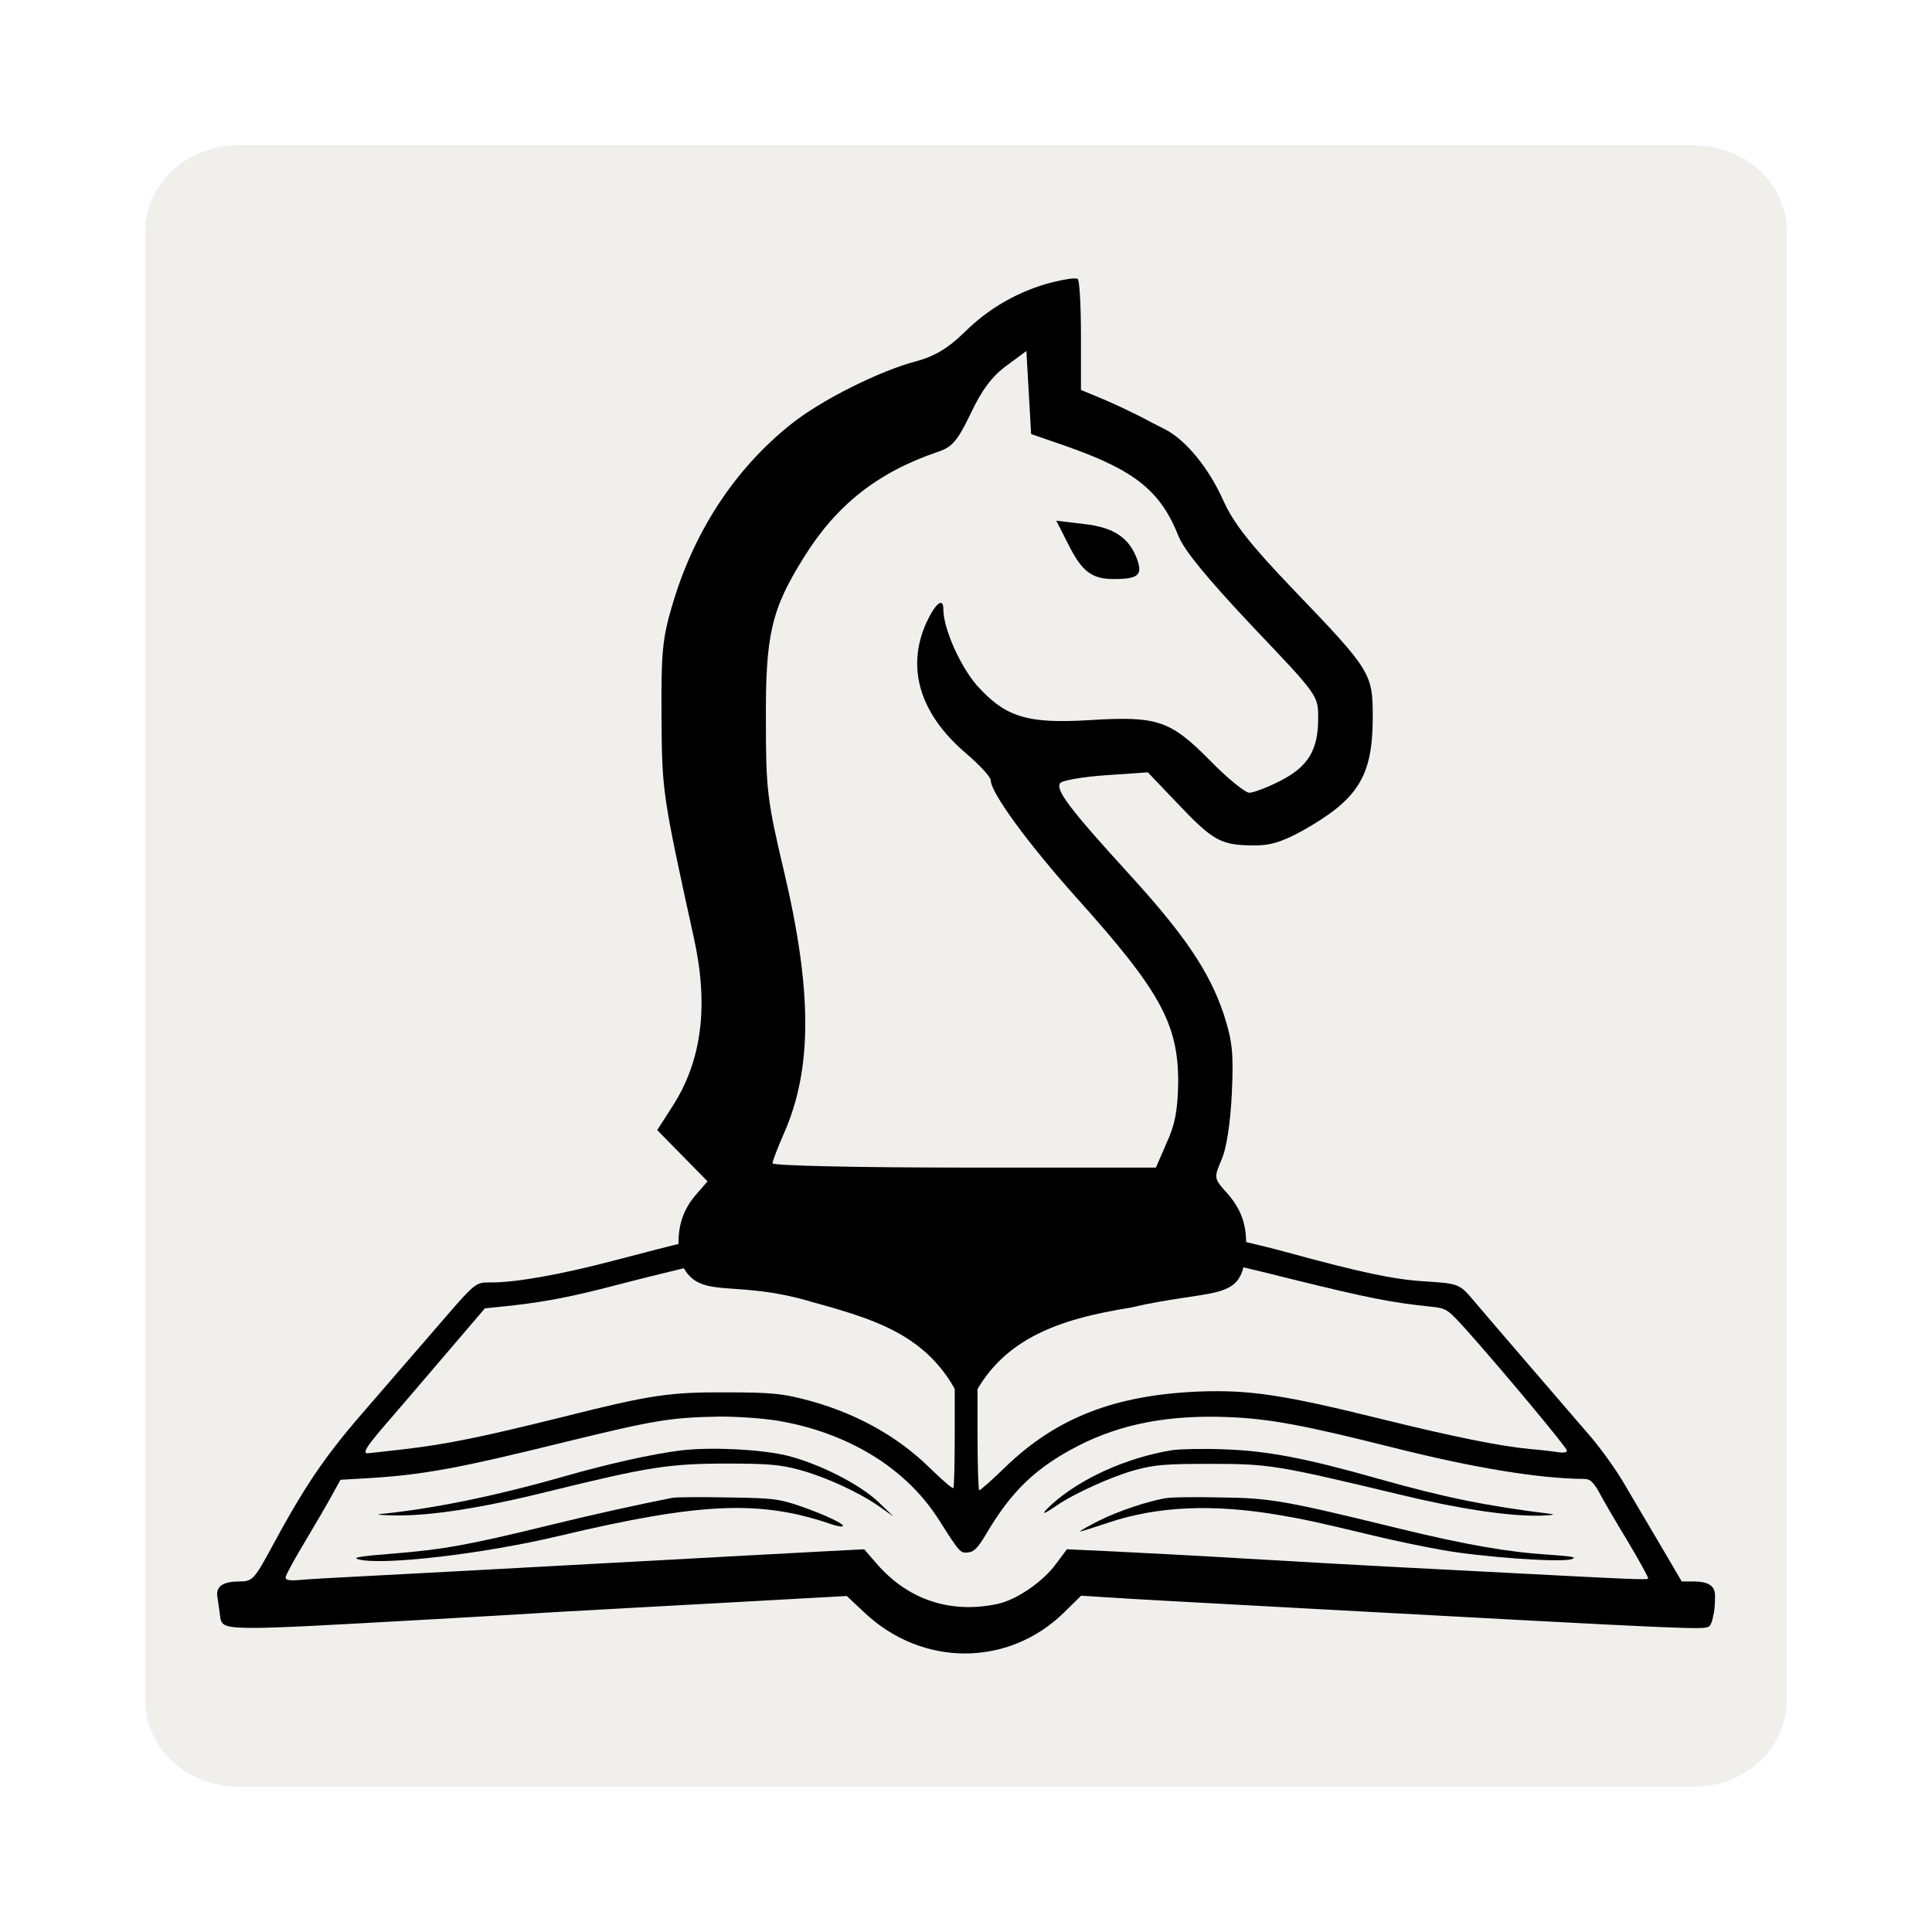
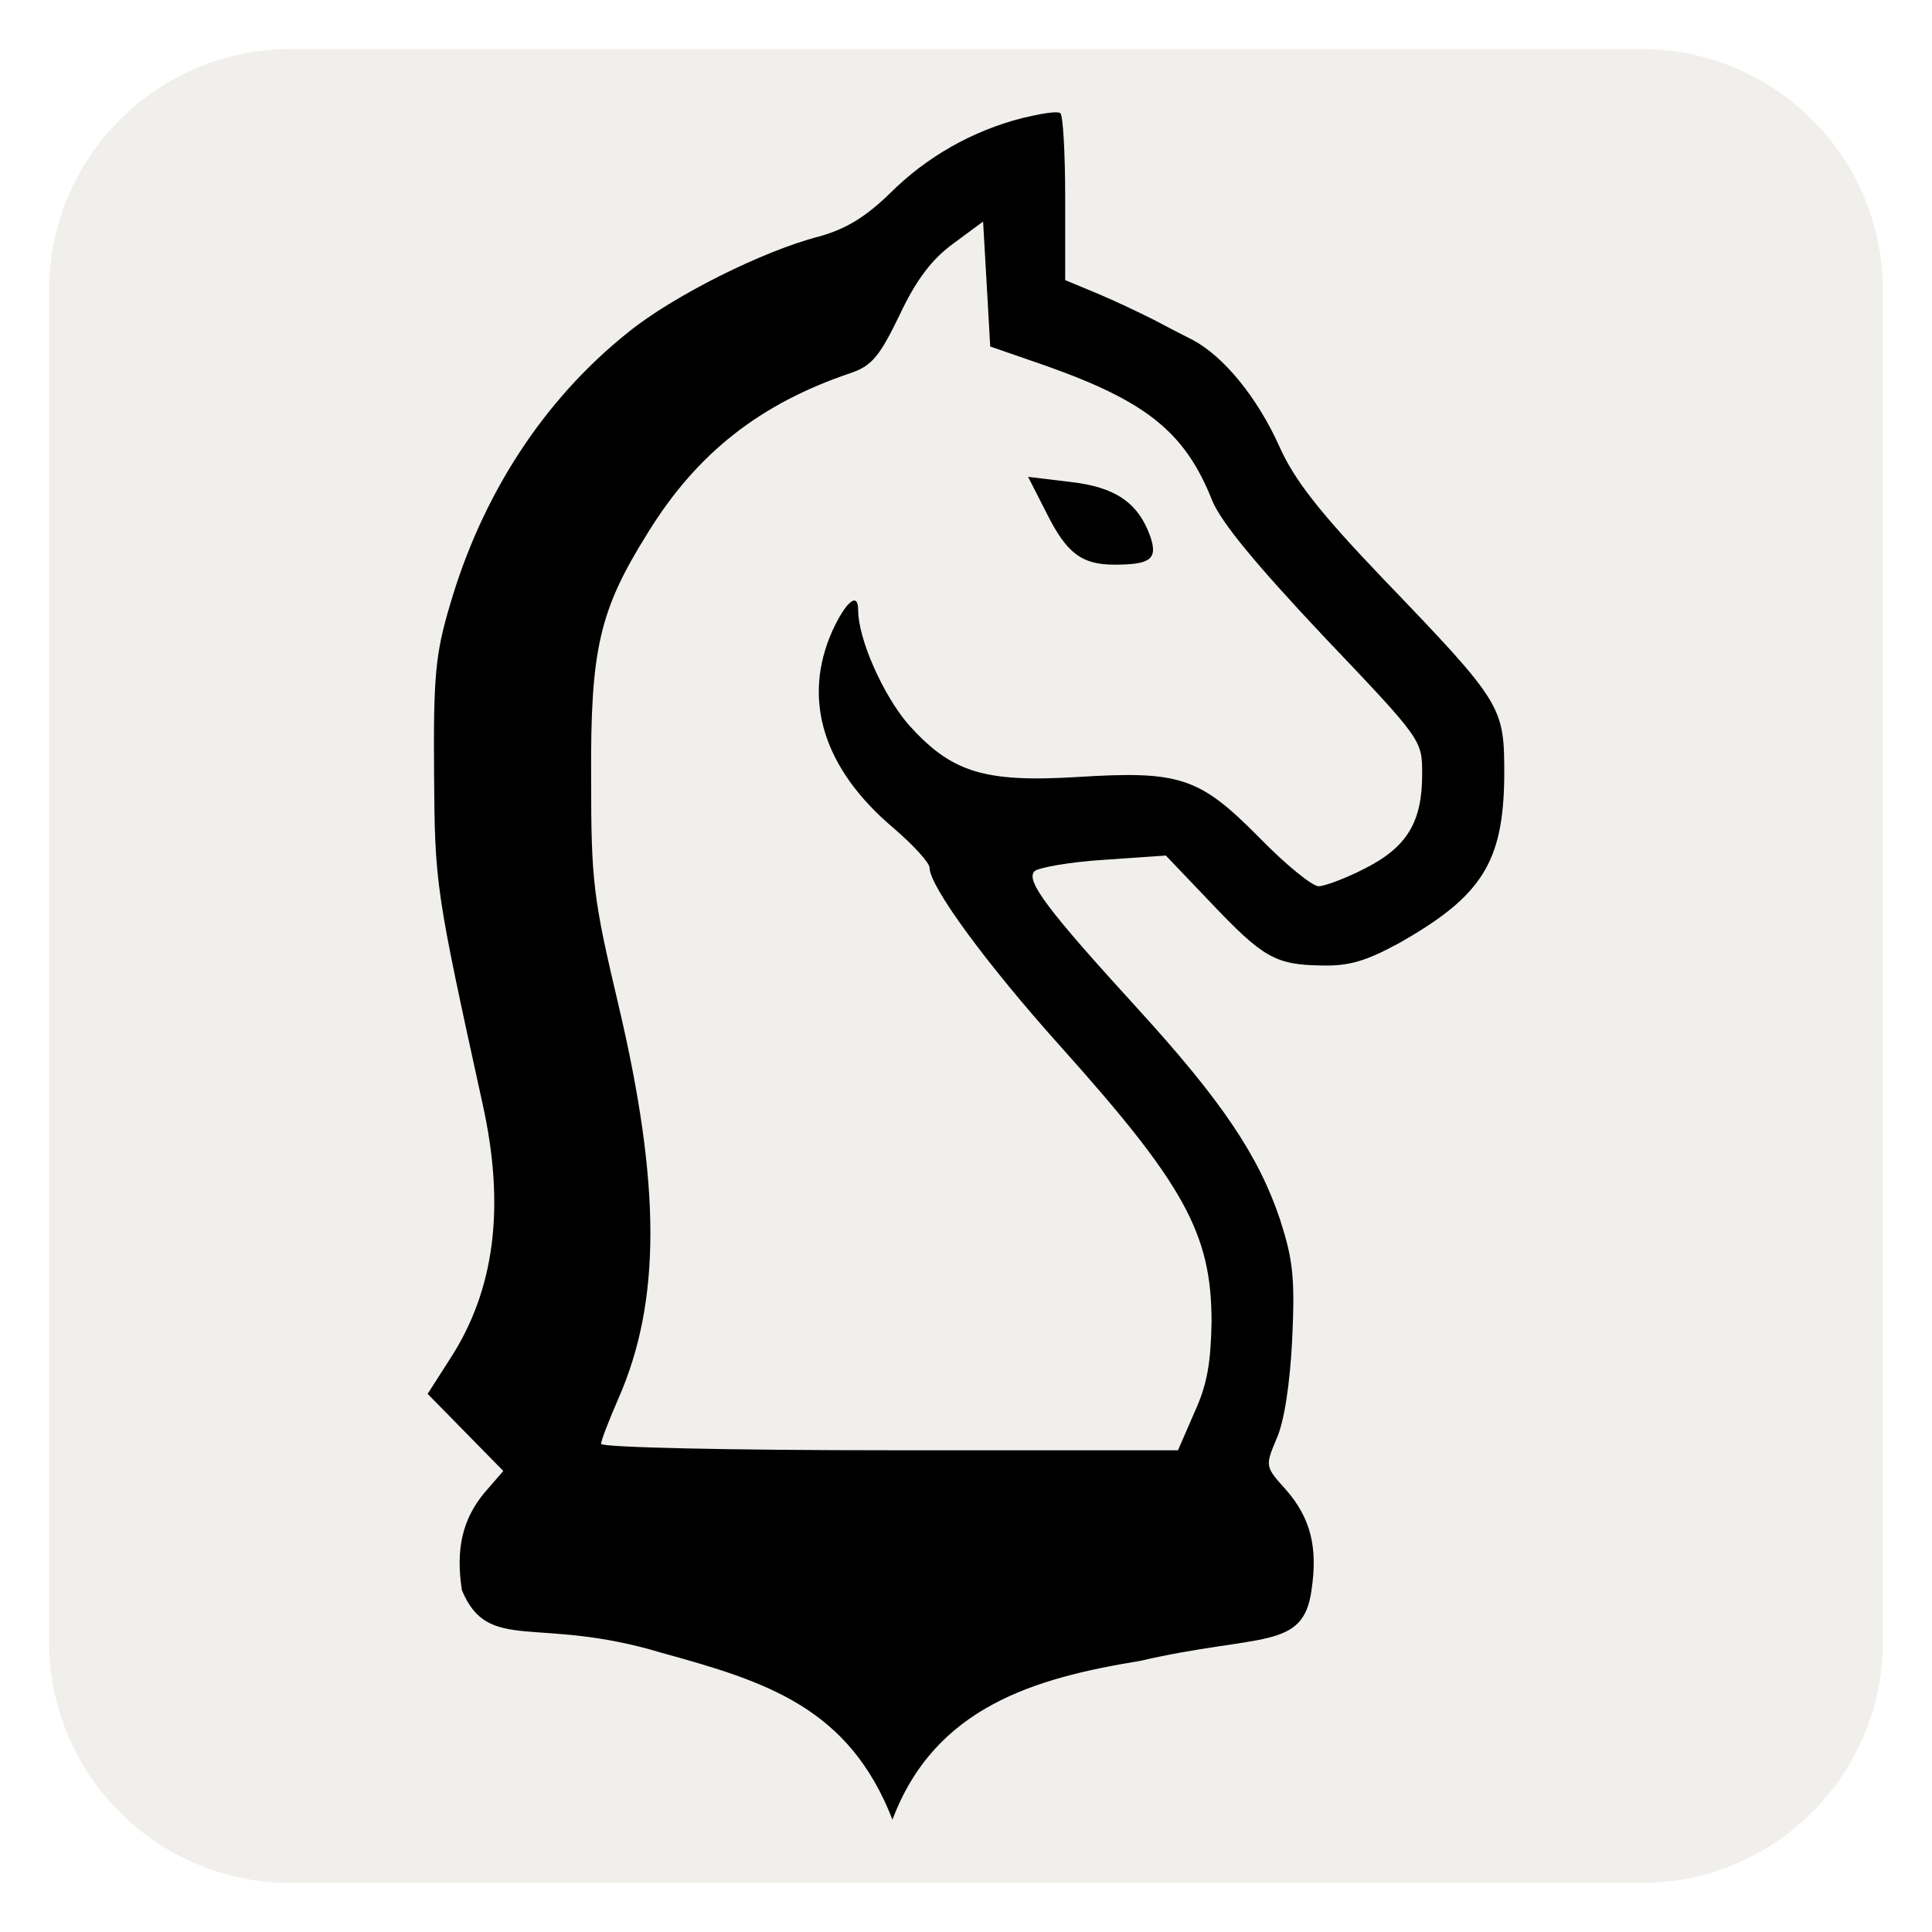
<svg xmlns="http://www.w3.org/2000/svg" width="1024" height="1024" version="1.0" viewBox="0 0 768 768">
-   <rect x="57.75" y="57.75" width="652.5" height="652.5" rx="36.931" ry="34.12" fill="#f1efeb" style="paint-order:stroke fill markers" />
-   <g transform="matrix(1.8861 0 0 1.8861 1184 -658.72)">
-     <g>
-       <path transform="matrix(.60016 0 0 .60016 -581.99 504.03)" d="m338.62 174.66c-1.001 0.022-1.588 0.264-1.588 0.702 0 0.5 0.901 2.6 2.101 4.5 1.7 3 2.7 3.6 6.7 4.1 2.6 0.3 17.1 3.7 32.2 7.5 25.9 6.4 34.499 8.101 48.199 9.501 5.6 0.6 5.801 0.8 12.601 8.3 12.9 14.5 35.2 41.2 35.2 42.3 0 0.6-1.401 0.8-3.201 0.5s-6.2-0.8-9.8-1.1c-10.5-1-26.9-4.3-52-10.5-34.8-8.6-46.299-10.3-63.999-9.7-29.6 1.2-50.101 9.101-68.101 26.401-4.7 4.6-8.9 8.3-9.3 8.3-0.3 0-0.599-8.8-0.599-19.5v-19.5h-8.001v18.8c0 10.4-0.2 19.1-0.5 19.4s-4-2.9-8.3-7.1c-11.7-11.5-27.1-19.9-45-24.3-7.2-1.8-11.7-2.2-26.2-2.2-20.1-0.1-26.5 0.8-57.5 8.6-28.9 7.2-41.001 9.6-55.301 11.3-7 0.8-13 1.5-13.4 1.5-1.8 0-0.4-2.301 5.5-9.201 3.5-4 12.9-15 21-24.5l14.7-17.2 5.801-0.599c13-1.3 22.2-3.001 34.6-6.101 7.2-1.9 19.901-5.1 28.301-7.1l15.1-3.8 2.2-4.399 2.099-4.4-5.2 0.7c-6.1 0.8-13.5 2.6-37.9 9-18.3 4.8-33.999 7.6-42.599 7.6-6 0-5.201-0.6-20.401 17-6.3 7.3-17.599 20.3-24.999 28.9-13.2 15.2-20.301 25.701-31.601 46.601-6.3 11.7-6.999 12.5-11.499 12.5-5.6 0-8.248 1.549-7.9 5 1.022 7.257 0.361 2.015 1.022 7.257 0.797 5.301 0.373 5.2 75.959 0.949 11.3-0.6 31.3-1.8 44.5-2.6 13.2-0.7 41-2.3 61.8-3.4l37.799-2.099 6.4 6c20.3 19 50.401 18.899 69.901-0.201l6-5.9 9.599 0.601c5.2 0.4 38.3 2.2 73.5 4.1 132.4 7.2 135.4 7.3 137.4 6.1 0.6-0.4 1.25-2.148 1.498-3.798 0.391-1.625 0.572-2.937 0.62-7.008 0-3.5-2.299-5-7.799-5h-3.901l-7.8-13.299c-4.3-7.2-10-17-12.8-21.7-2.8-4.7-7.799-11.601-11.099-15.501-3.4-3.9-12.801-14.9-21.101-24.5-8.2-9.5-17.2-20-19.9-23.2-5.4-6.4-5.399-6.4-17.899-7.2-10.7-0.7-22.101-3.1-47.701-10.1-10.7-2.9-22.2-5.5-25.5-5.9s-7.7-0.9-9.7-1.2c-0.863-0.15-1.611-0.216-2.212-0.202zm-161.99 64.903c6.3 0 15.099 0.6 20.499 1.5 24.5 4.2 44.701 16.599 56.101 34.399 7.7 12.1 7.7 12.101 10.6 11.801 2-0.2 3.401-1.7 6.201-6.4 8.8-15 17.399-23.301 32.099-30.901 15.3-7.9 32.3-11.1 53.3-10.2 14.5 0.6 26.501 2.9 57.201 10.6 28.9 7.3 51.8 11.001 67.5 11.101 2 0 3.1 1.001 5.2 4.701 1.4 2.7 5.9 10.4 10.1 17.3 4.1 6.9 7.3 12.699 7.1 12.999-0.3 0.5-6.901 0.2-47.001-1.9-11-0.6-29.2-1.499-40.5-2.099-11.3-0.6-35.299-1.9-53.499-3-18.1-1.1-39.801-2.2-48.101-2.6l-15-0.7-3.8 5.099c-4.6 6.3-13.9 12.701-20.6 14.101-16.4 3.5-31.299-1.399-42.299-14l-4.5-5.2-13.4 0.7c-7.3 0.4-41.4 2.2-75.8 4.1-34.4 1.9-71.9 3.9-83.5 4.5-11.5 0.6-23.101 1.2-25.701 1.5-3.5 0.3-4.799-7.5e-4 -4.799-0.901 0-0.7 2.999-6.199 6.599-12.199s7.901-13.4 9.601-16.5l3.1-5.6 10.301-0.601c19.1-1.2 31.4-3.5 68.7-12.7 31.5-7.7 37-8.599 54.3-8.899z" />
-       <path transform="matrix(.60016 0 0 .60016 -581.99 504.03)" d="m162.73 251.47c-9.7 1.2-25.1 4.6-41.2 9.2-24.2 6.9-46 11.3-64 13.1-2.2 0.2-0.3 0.4 4.2 0.5 12.7 0.3 30.8-2.5 54.6-8.4 34.9-8.6 42.4-9.8 62.7-9.8 14.8 0 18.7 0.4 25.5 2.2 9.4 2.6 20.7 7.8 27.9 12.8l5.1 3.6-5.3-5.1c-6.4-6.1-20.4-13.3-31.7-16.2-9.1-2.3-27.2-3.2-37.8-1.9z" />
-       <path transform="matrix(.60016 0 0 .60016 -581.99 504.03)" d="m335.33 251.37c-15.9 2.6-32.1 9.9-42.2 19-4.1 3.8-3.5 4 1.6 0.5 6.4-4.4 19.5-10.3 27.9-12.6 6.8-1.8 10.5-2.1 26.4-2.1 20.4 0 23.3 0.5 65.5 10.6 20.9 5.1 38.7 7.8 49.8 7.6 4-0.1 5.9-0.4 4.2-0.6-22.7-2.8-37.5-5.8-60.5-12.3-25.7-7.3-39.3-9.9-54.5-10.4-7.1-0.3-15.3-0.1-18.2 0.3z" />
-       <path transform="matrix(.60016 0 0 .60016 -581.99 504.03)" d="m160.03 268.07c-11.8 2.3-28.5 6-44 9.8-27.7 6.8-36.9 8.4-54 9.8-11.6 0.9-14.7 1.4-12.5 2 8.1 2.3 43.9-1.8 71-8.3 49-11.6 69.9-12.5 94.3-4.3 2.4 0.9 4.6 1.3 4.9 1 0.8-0.7-6.8-4.3-15.4-7.2-7-2.4-9.5-2.7-24.8-2.9-9.3-0.2-18.1-0.1-19.5 0.1z" />
-       <path transform="matrix(.60016 0 0 .60016 -581.99 504.03)" d="m333.53 268.17c-6.1 0.9-17.2 4.6-23.7 7.9-3.8 1.9-6.8 3.6-6.8 3.8s4.4-1.2 9.8-3c17.1-5.8 36.6-6.7 59.7-2.8 9.5 1.6 14.4 2.7 34 7.4 6.6 1.6 17.1 3.8 23.4 4.9 13.7 2.5 41.4 4.5 45.6 3.3 2.3-0.7 0.6-1-7.9-1.6-14.3-0.9-29.2-3.5-52.2-9.1-40.5-9.9-45.5-10.8-62.9-11-8.8-0.2-17.3-0.1-19 0.2z" />
-       <path d="m-405.93 408.73c-7 1.8-13.4 5.4-18.6 10.6-3.5 3.4-6.3 5-9.9 6-7.8 2-20.4 8.3-26.7 13.4-11.9 9.5-20.5 22.8-25 38.3-2 6.7-2.3 10-2.2 23.3 0.1 15.8 0.2 16.4 6.8 46.5 3.2 14.4 1.7 26-4.5 35.6l-3.2 5 10.6 10.8-2.6 3c-3.1 3.7-4.1 7.9-3.2 13.7 3.738 8.954 10.44 3.463 28.054 8.792 14.663 4.035 26.153 7.661 32.253 23.346 5.942-15.778 19.896-19.824 34.654-22.232 16.835-3.883 22.885-1.405 24.04-9.907 0.9-6-0.1-10.1-3.6-14.1-2.9-3.2-2.9-3.3-1.3-7.1 1.1-2.4 1.9-7.9 2.2-14 0.4-8.6 0.1-11.1-1.7-16.7-3-9-8.3-16.8-19.9-29.5-12.6-13.8-15.8-18-14.5-19.3 0.5-0.5 4.9-1.3 9.7-1.6l8.7-0.6 6.2 6.5c7.4 7.8 9.1 8.8 15.6 8.9 3.8 0.1 6.2-0.6 10.8-3.1 11.7-6.6 14.7-11.4 14.8-23.5 0-9.7-0.1-10-16.9-27.5-9-9.4-12.5-13.9-14.6-18.6-3.1-6.9-7.8-12.6-12.1-14.9-1.6-0.8-4.1-2.1-5.6-2.9-1.6-0.8-4.9-2.4-7.5-3.5l-4.8-2v-11.5c0-6.3-0.3-11.7-0.7-11.9-0.5-0.3-2.8 0.1-5.3 0.7zm3.3 34.7c14.1 5 19.5 9.3 23.3 18.9 1.3 3.1 6.1 8.9 15.6 19 13.8 14.5 13.8 14.5 13.8 19.3 0 6.7-2.1 10.2-8 13.2-2.7 1.4-5.7 2.5-6.5 2.5-0.9 0-4.7-3.1-8.3-6.8-8.4-8.5-11.1-9.4-25.5-8.5-13.2 0.8-17.7-0.7-23.7-7.4-3.5-4.1-7-11.9-7-16 0-2.6-1.7-1.2-3.6 2.9-4.3 9.6-1.3 19.3 8.5 27.6 2.8 2.4 5.1 4.9 5.1 5.6 0 2.6 7.9 13.4 18.4 25.1 17.3 19.3 21.1 26.2 21.1 38.5-0.1 5.7-0.6 8.8-2.4 12.7l-2.3 5.3h-40.4c-22.4 0-40.4-0.4-40.4-0.9s1.1-3.3 2.4-6.3c6-13.6 6-29.9 0-55.3-3.5-14.8-3.8-17.2-3.8-31.5-0.1-18.2 1.1-23.6 8-34.6 6.8-11 15.6-18 28.4-22.3 2.9-1 4-2.3 6.8-8.1 2.3-4.9 4.5-7.8 7.5-10l4.2-3.1 0.5 8.7 0.5 8.8z" />
-       <path d="m-402.53 464.09c2.8 5.6 4.9 7.2 9.5 7.2 5.1 0 6.1-0.8 5-4-1.7-4.7-4.9-6.9-11.3-7.6l-5.8-0.7z" />
-     </g>
+   <rect x="19.5" y="19.5" width="729" height="729" rx="96" ry="96" fill="#f1efeb" style="paint-order:stroke fill markers" />
+   <g transform="matrix(1.5047 0 0 1.5047 -223.09 -121.92)">
+     <path d="m418.35 112.21c-13.203 3.395-25.274 10.185-35.082 19.993-6.601 6.413-11.883 9.431-18.673 11.317-14.712 3.772-38.477 15.655-50.36 25.274-22.445 17.918-38.666 43.004-47.153 72.239-3.772 12.637-4.338 18.861-4.149 43.947 0.189 29.801 0.377 30.933 12.826 87.705 6.036 27.16 3.206 49.039-8.488 67.146l-6.036 9.431 19.993 20.37-4.904 5.658c-5.847 6.979-7.733 14.9-6.036 25.84 7.051 16.888 19.691 6.531 52.913 16.583 27.657 7.611 49.328 14.449 60.833 44.034 11.208-29.76 37.526-37.391 65.361-41.932 31.753-7.323 43.165-2.65 45.342-18.685 1.698-11.317-0.189-19.05-6.79-26.594-5.47-6.036-5.47-6.224-2.452-13.392 2.075-4.527 3.584-14.9 4.149-26.406 0.754-16.221 0.189-20.936-3.206-31.498-5.658-16.975-15.655-31.687-37.534-55.641-23.765-26.029-29.801-33.95-27.349-36.402 0.943-0.943 9.242-2.452 18.295-3.018l16.409-1.132 11.694 12.26c13.957 14.712 17.164 16.598 29.424 16.787 7.167 0.189 11.694-1.132 20.37-5.847 22.068-12.448 27.726-21.502 27.915-44.324 0-18.295-0.189-18.861-31.876-51.869-16.975-17.73-23.577-26.217-27.538-35.082-5.847-13.014-14.712-23.765-22.822-28.103-3.018-1.509-7.733-3.961-10.562-5.47-3.018-1.509-9.242-4.527-14.146-6.601l-9.053-3.772v-21.691c0-11.883-0.566-22.068-1.32-22.445-0.943-0.566-5.281 0.189-9.996 1.32zm6.224 65.449c26.594 9.431 36.78 17.541 43.947 35.648 2.452 5.847 11.505 16.787 29.424 35.837 26.029 27.349 26.029 27.349 26.029 36.402 0 12.637-3.961 19.239-15.089 24.897-5.093 2.641-10.751 4.715-12.26 4.715-1.698 0-8.865-5.847-15.655-12.826-15.844-16.032-20.936-17.73-48.096-16.032-24.897 1.509-33.385-1.32-44.701-13.957-6.601-7.733-13.203-22.445-13.203-30.178 0-4.904-3.206-2.263-6.79 5.47-8.11 18.107-2.452 36.402 16.032 52.057 5.281 4.527 9.619 9.242 9.619 10.562 0 4.904 14.9 25.274 34.705 47.342 32.63 36.402 39.797 49.417 39.797 72.616-0.189 10.751-1.132 16.598-4.527 23.954l-4.338 9.996h-76.2c-42.249 0-76.2-0.754-76.2-1.698 0-0.943 2.075-6.224 4.527-11.883 11.317-25.651 11.317-56.395 0-104.3-6.601-27.915-7.167-32.441-7.167-59.413-0.189-34.328 2.075-44.513 15.089-65.26 12.826-20.747 29.424-33.95 53.566-42.061 5.47-1.886 7.545-4.338 12.826-15.278 4.338-9.242 8.488-14.712 14.146-18.861l7.922-5.847 0.943 16.409 0.943 16.598z" />
+     <path d="m424.77 216.62c5.281 10.562 9.242 13.58 17.918 13.58 9.619 0 11.505-1.509 9.431-7.545-3.206-8.865-9.242-13.014-21.313-14.335l-10.94-1.32z" />
  </g>
</svg>
